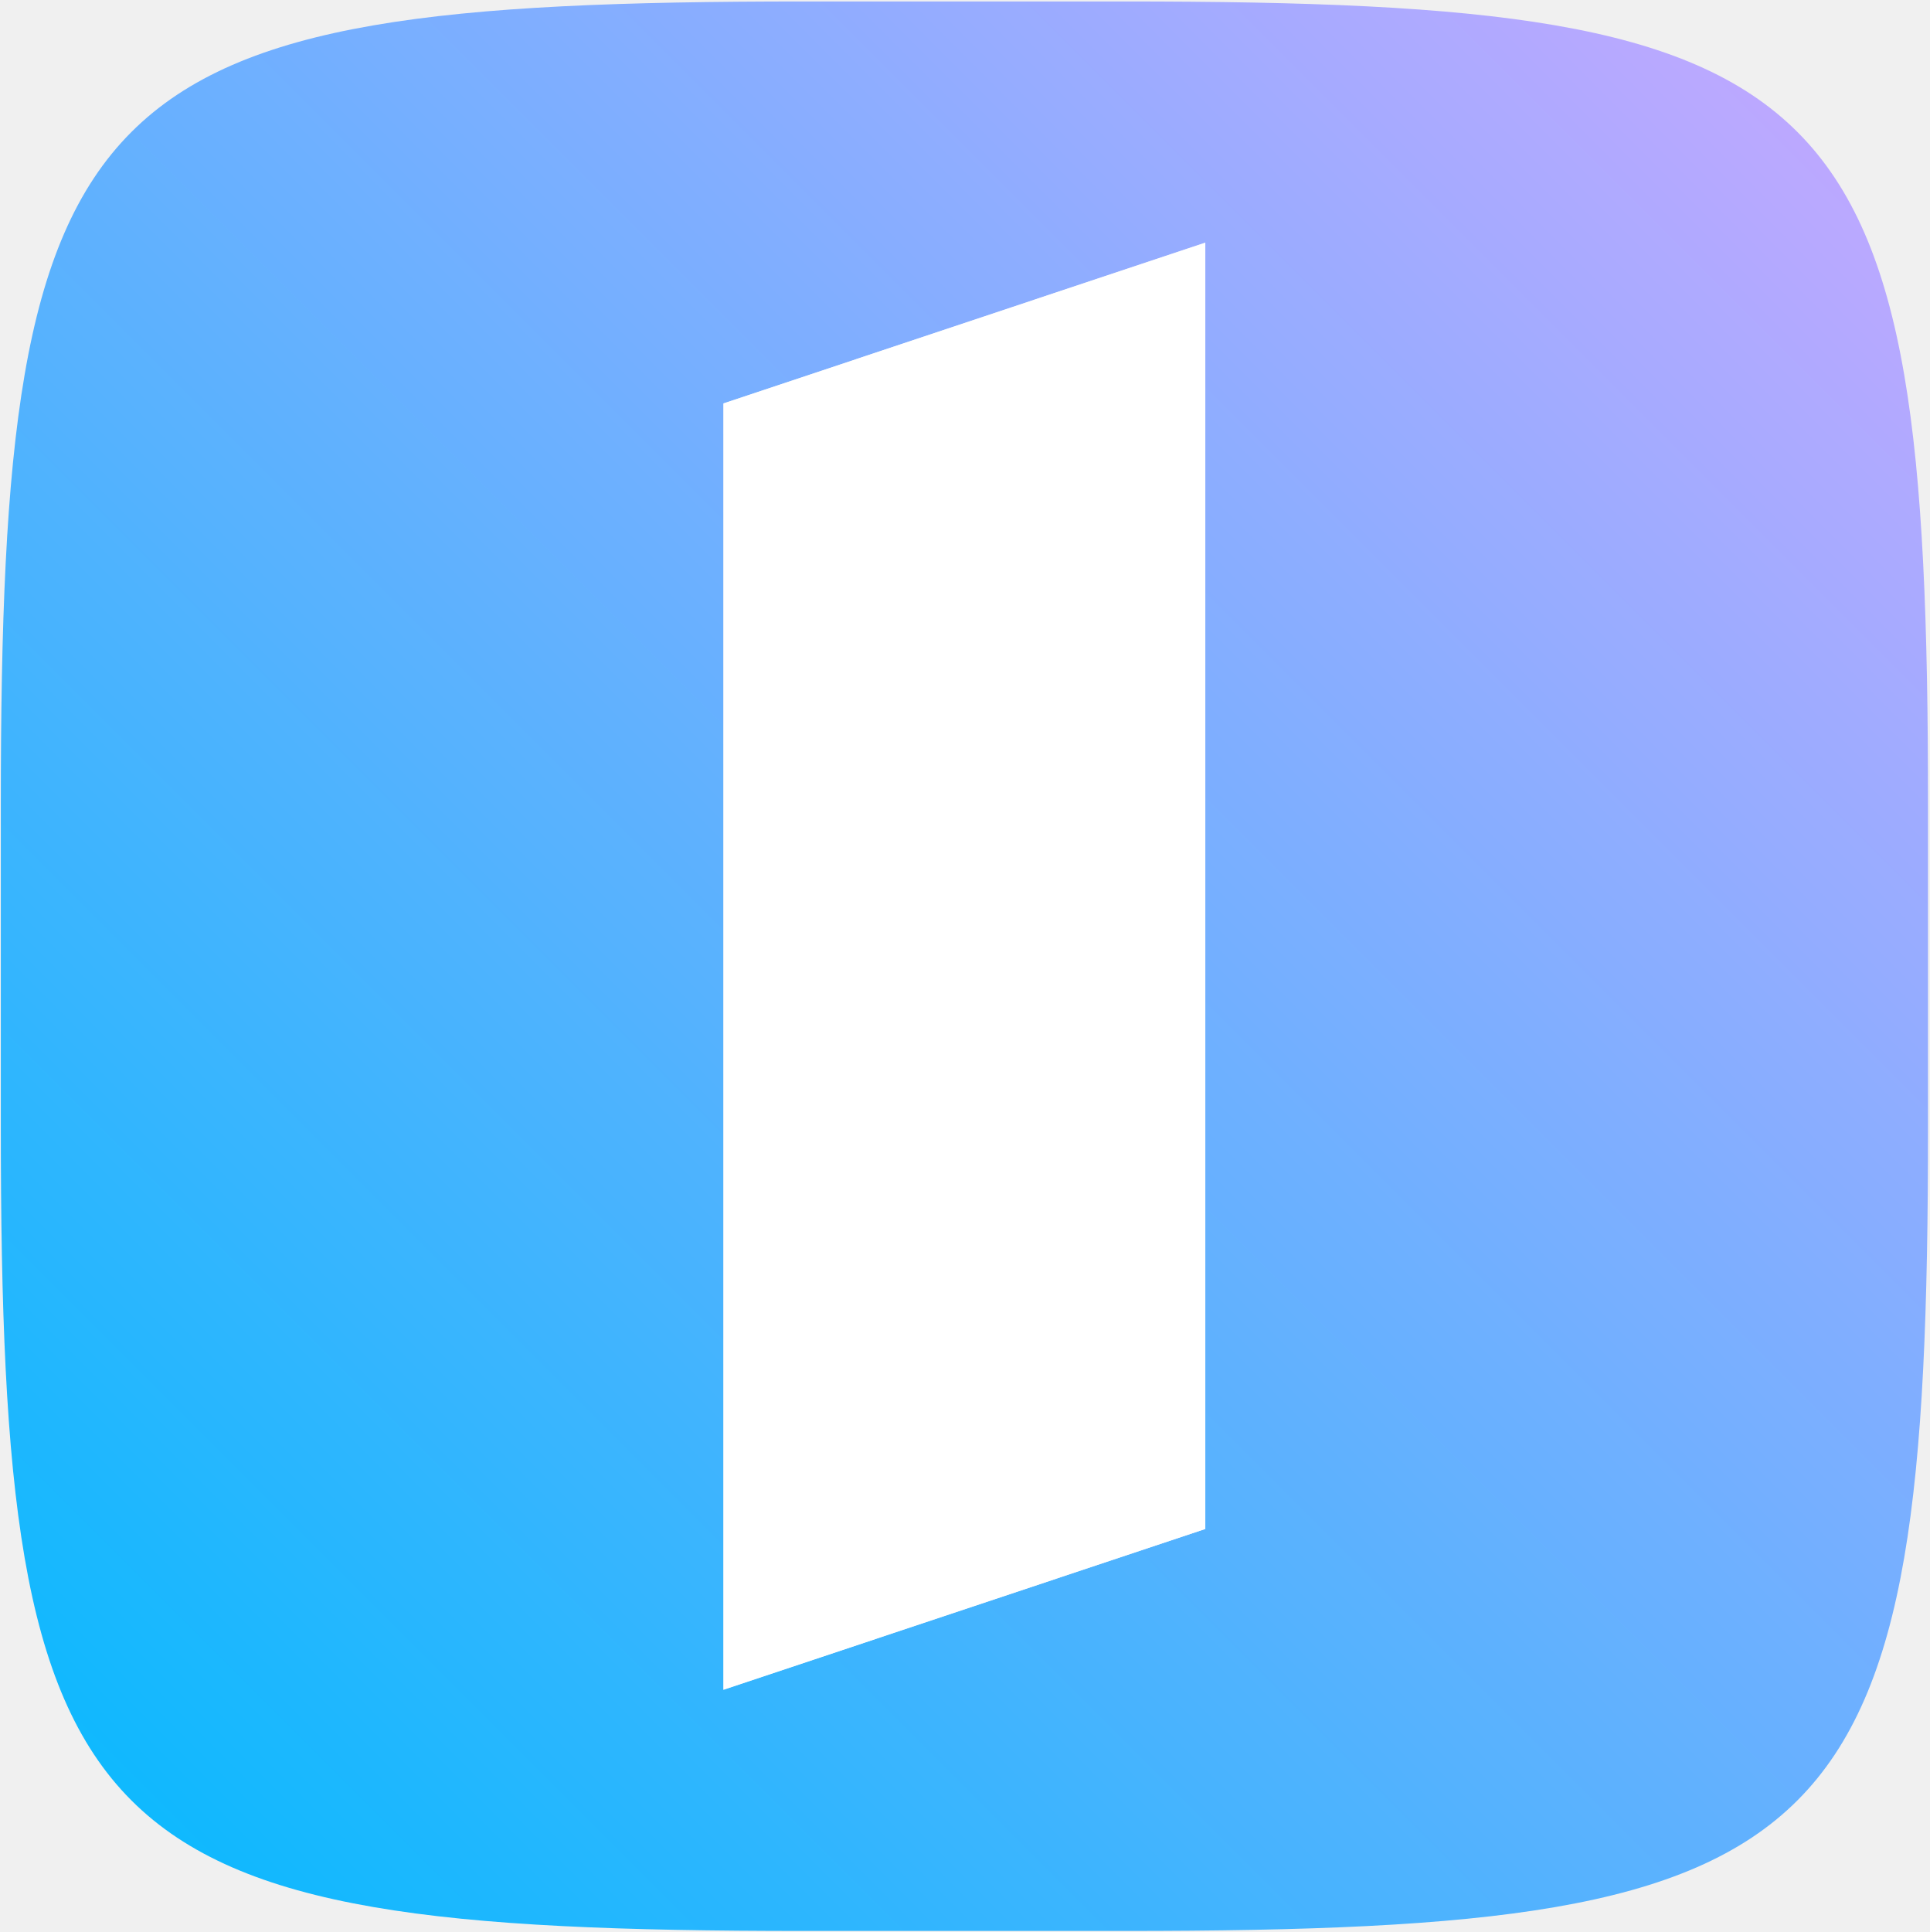
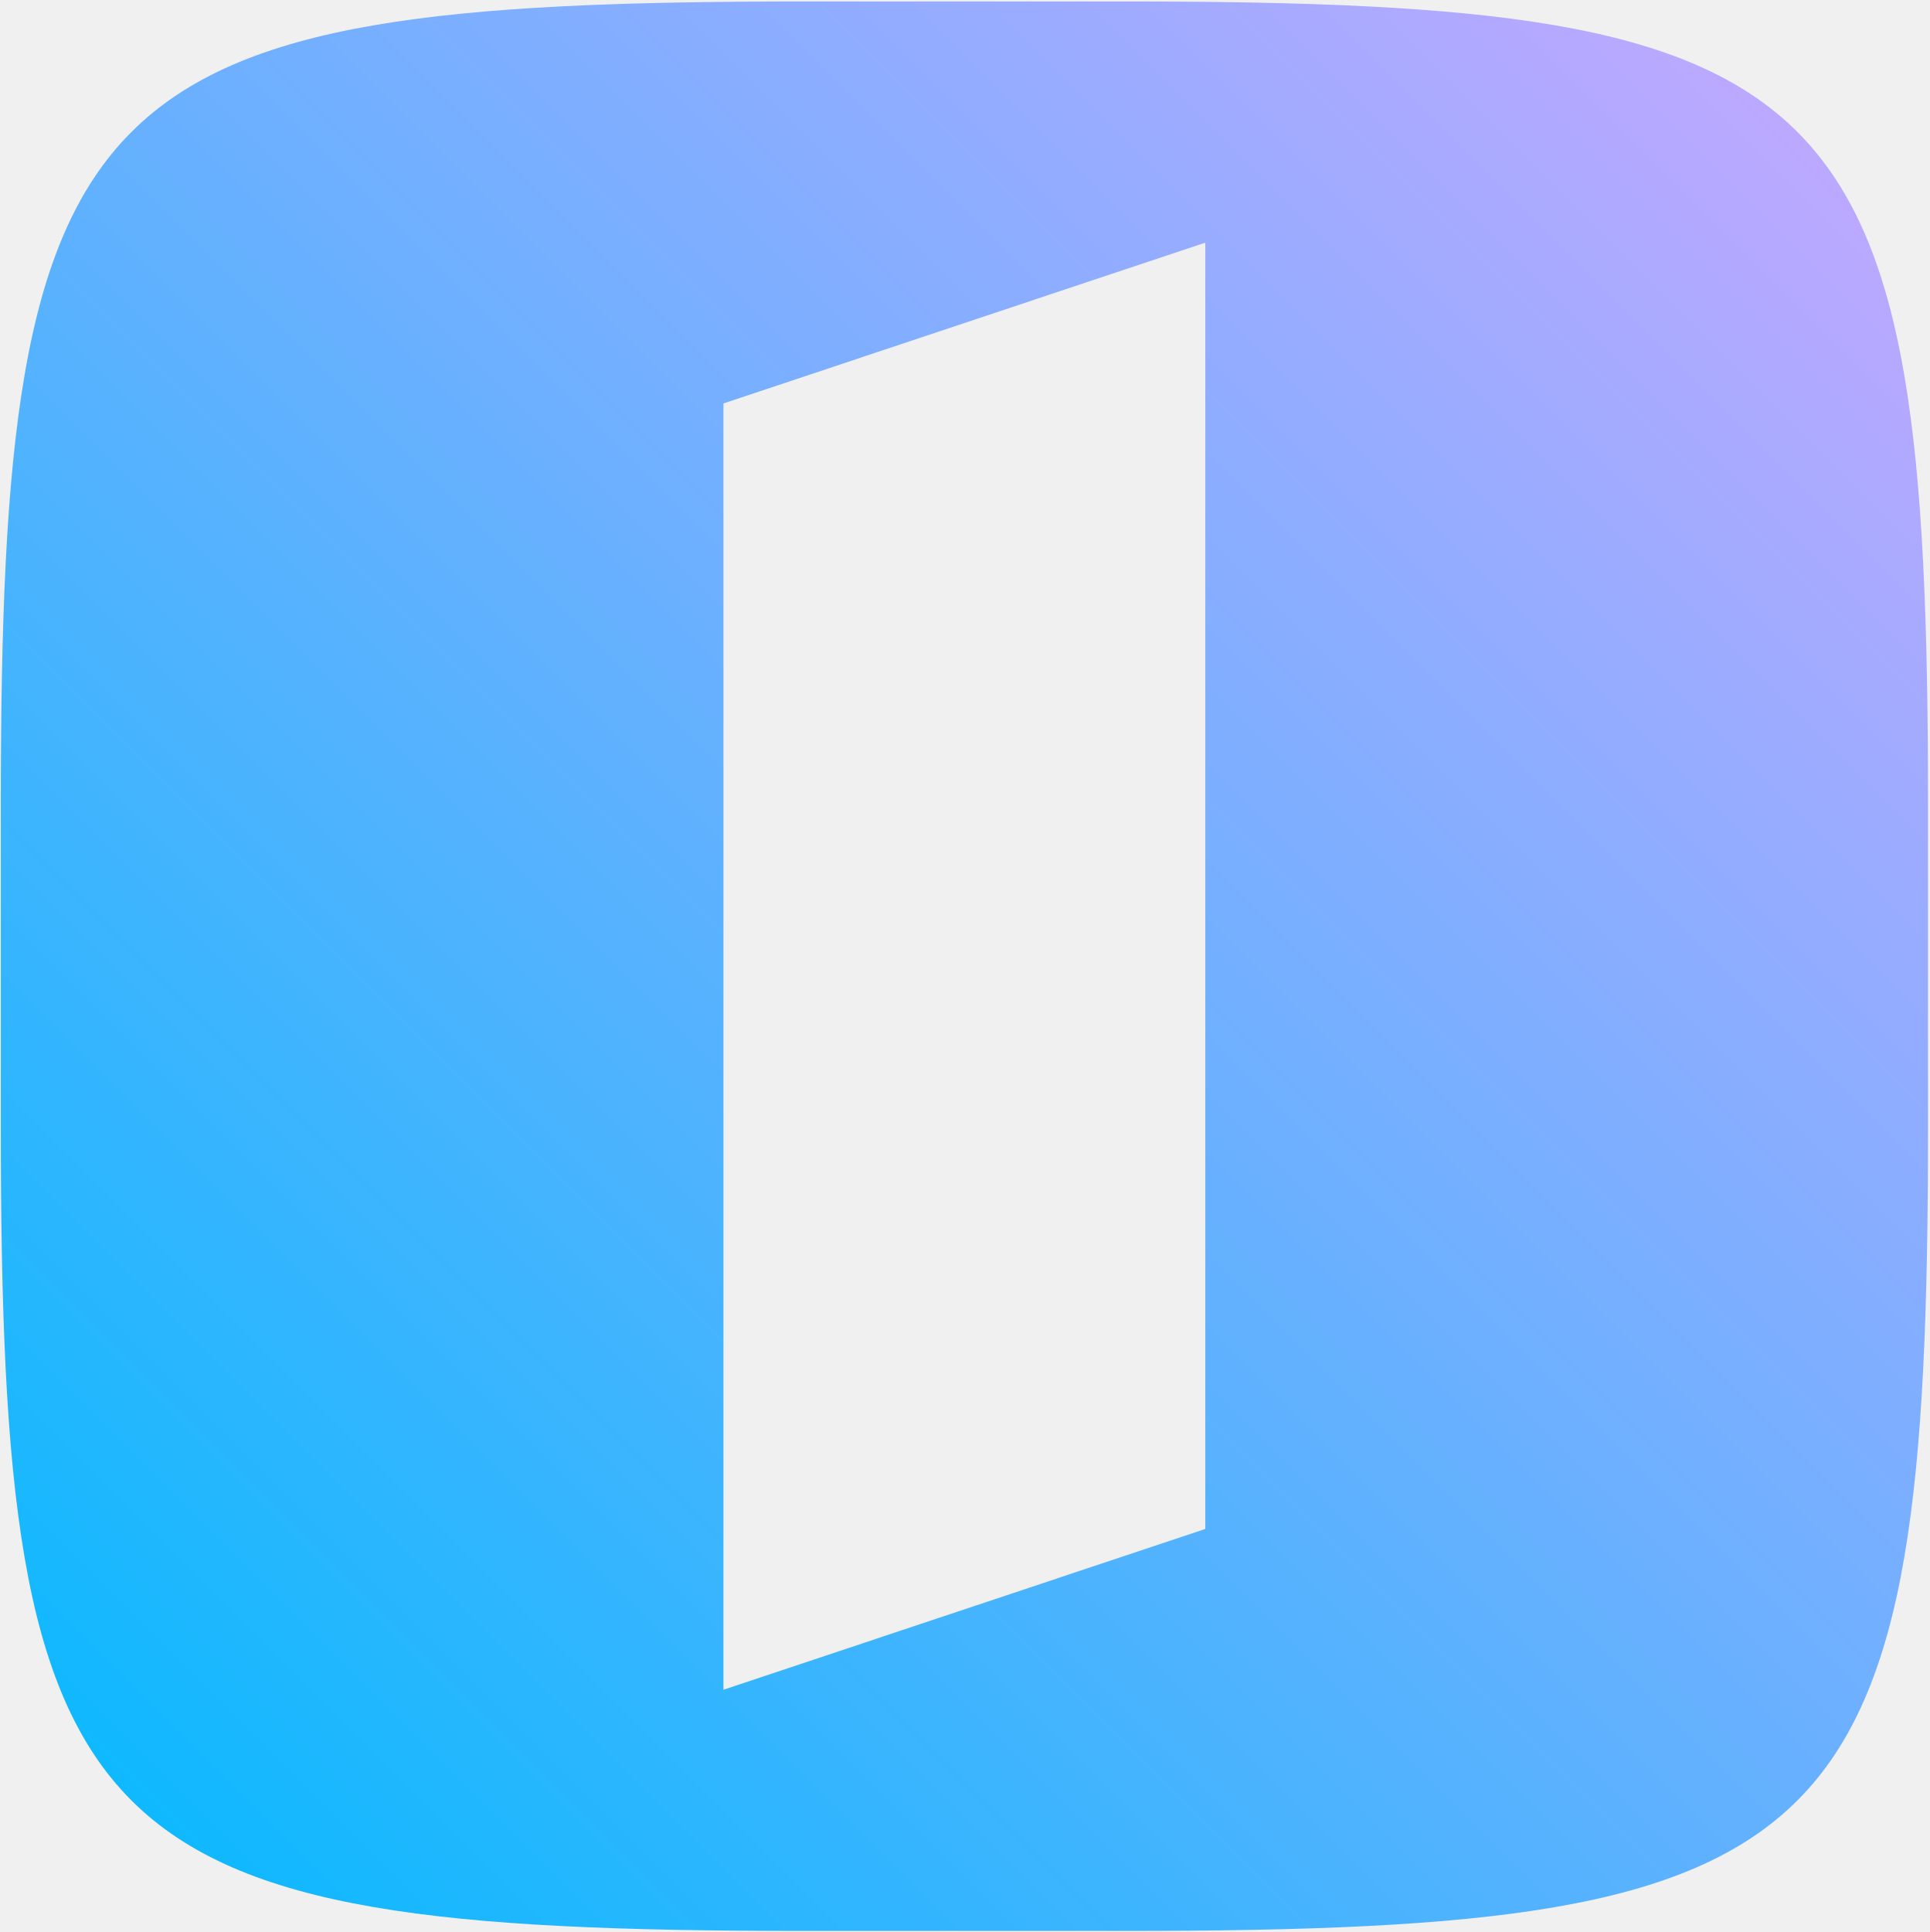
<svg xmlns="http://www.w3.org/2000/svg" fill="#FFFFFF" viewBox="575.00 381.75 235.50 235.75">
  <defs>
    <linearGradient id="alinma-pay-g" x1="0" y1="1" x2="1" y2="0">
      <stop offset="0" stop-color="#01BAFE" />
      <stop offset="1" stop-color="#CAA7FF" />
    </linearGradient>
  </defs>
  <path fill="url(#alinma-pay-g)" d="M712.31,617.37c88.21,0,98.01-9.81,98.01-98.1v-39.24c0-88.29-9.8-98.1-98.01-98.1h-39.2c-88.210,0-98.01,9.81-98.01,98.1v39.24c0,88.29,9.8,98.1,98.01,98.1h39.2ZM722.11,568.32l-58.81,19.62v-156.96l58.81-19.62v156.96Z" />
-   <path fill="#FFFFFF" d="M722.11,568.32l-58.81,19.62v-156.96l58.81-19.62v156.96Z" />
+   <path fill="none" d="M722.11,568.32l-58.81,19.62v-156.96l58.81-19.62v156.96Z" />
</svg>
